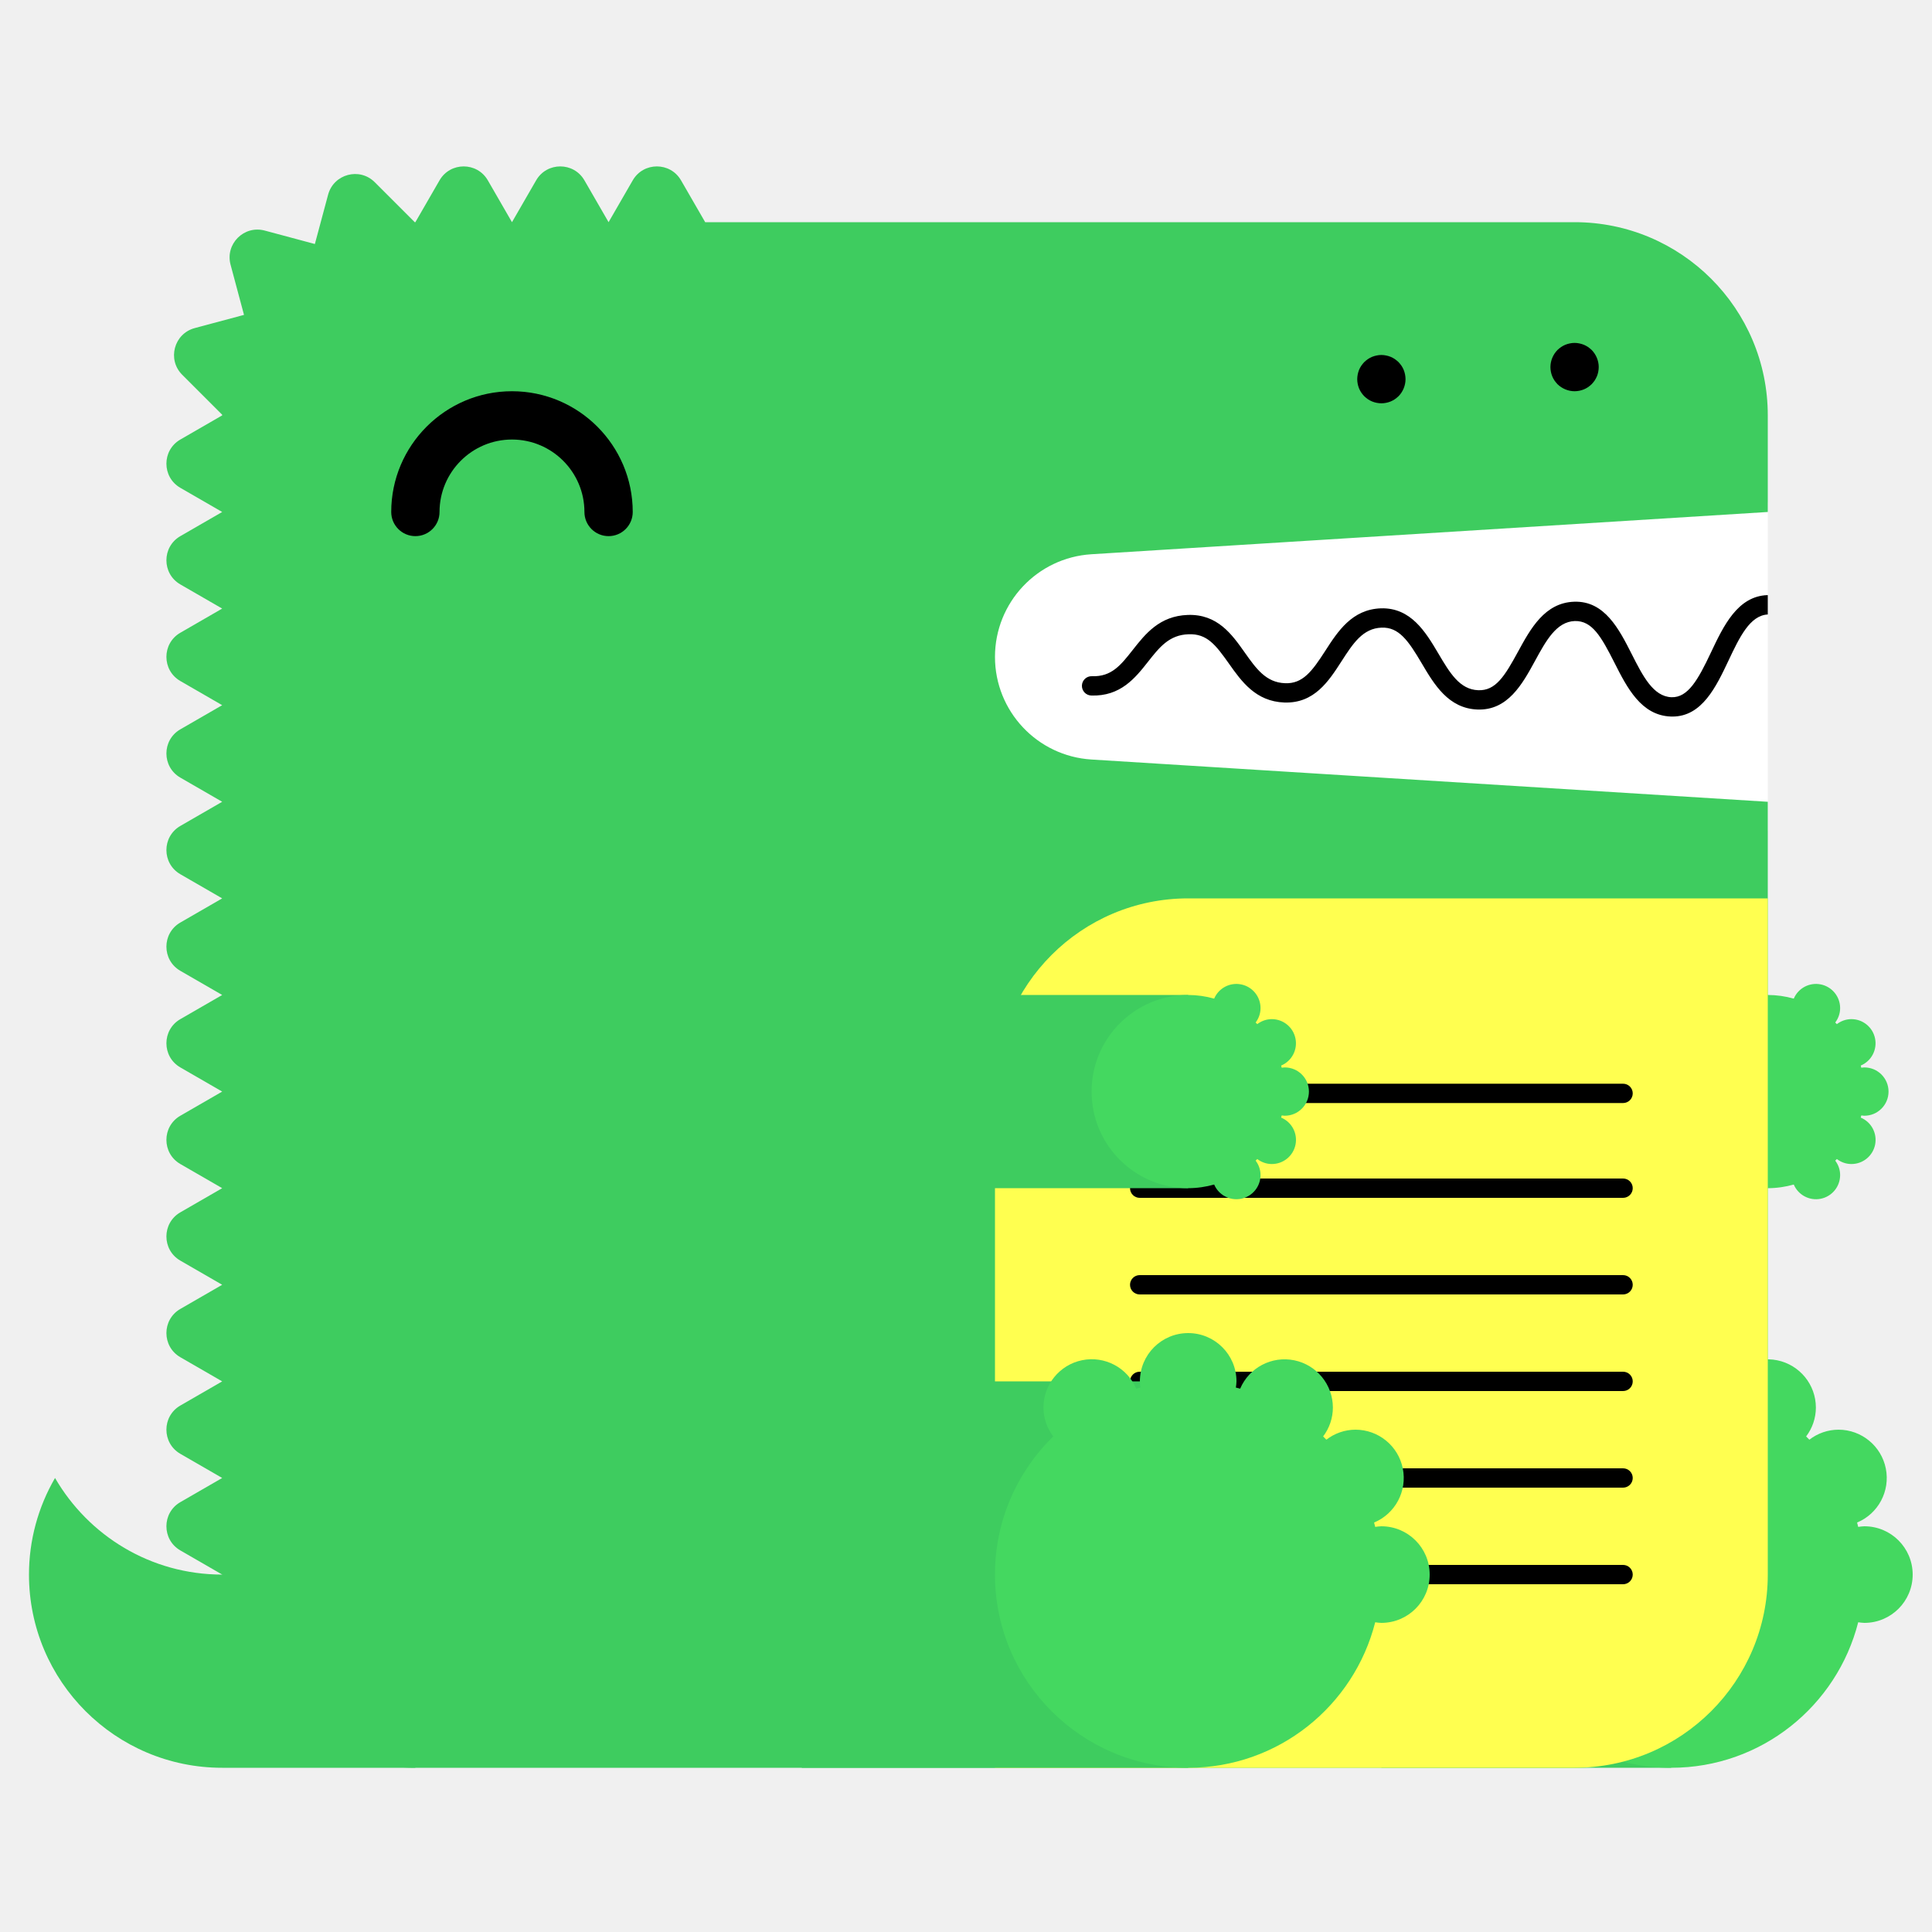
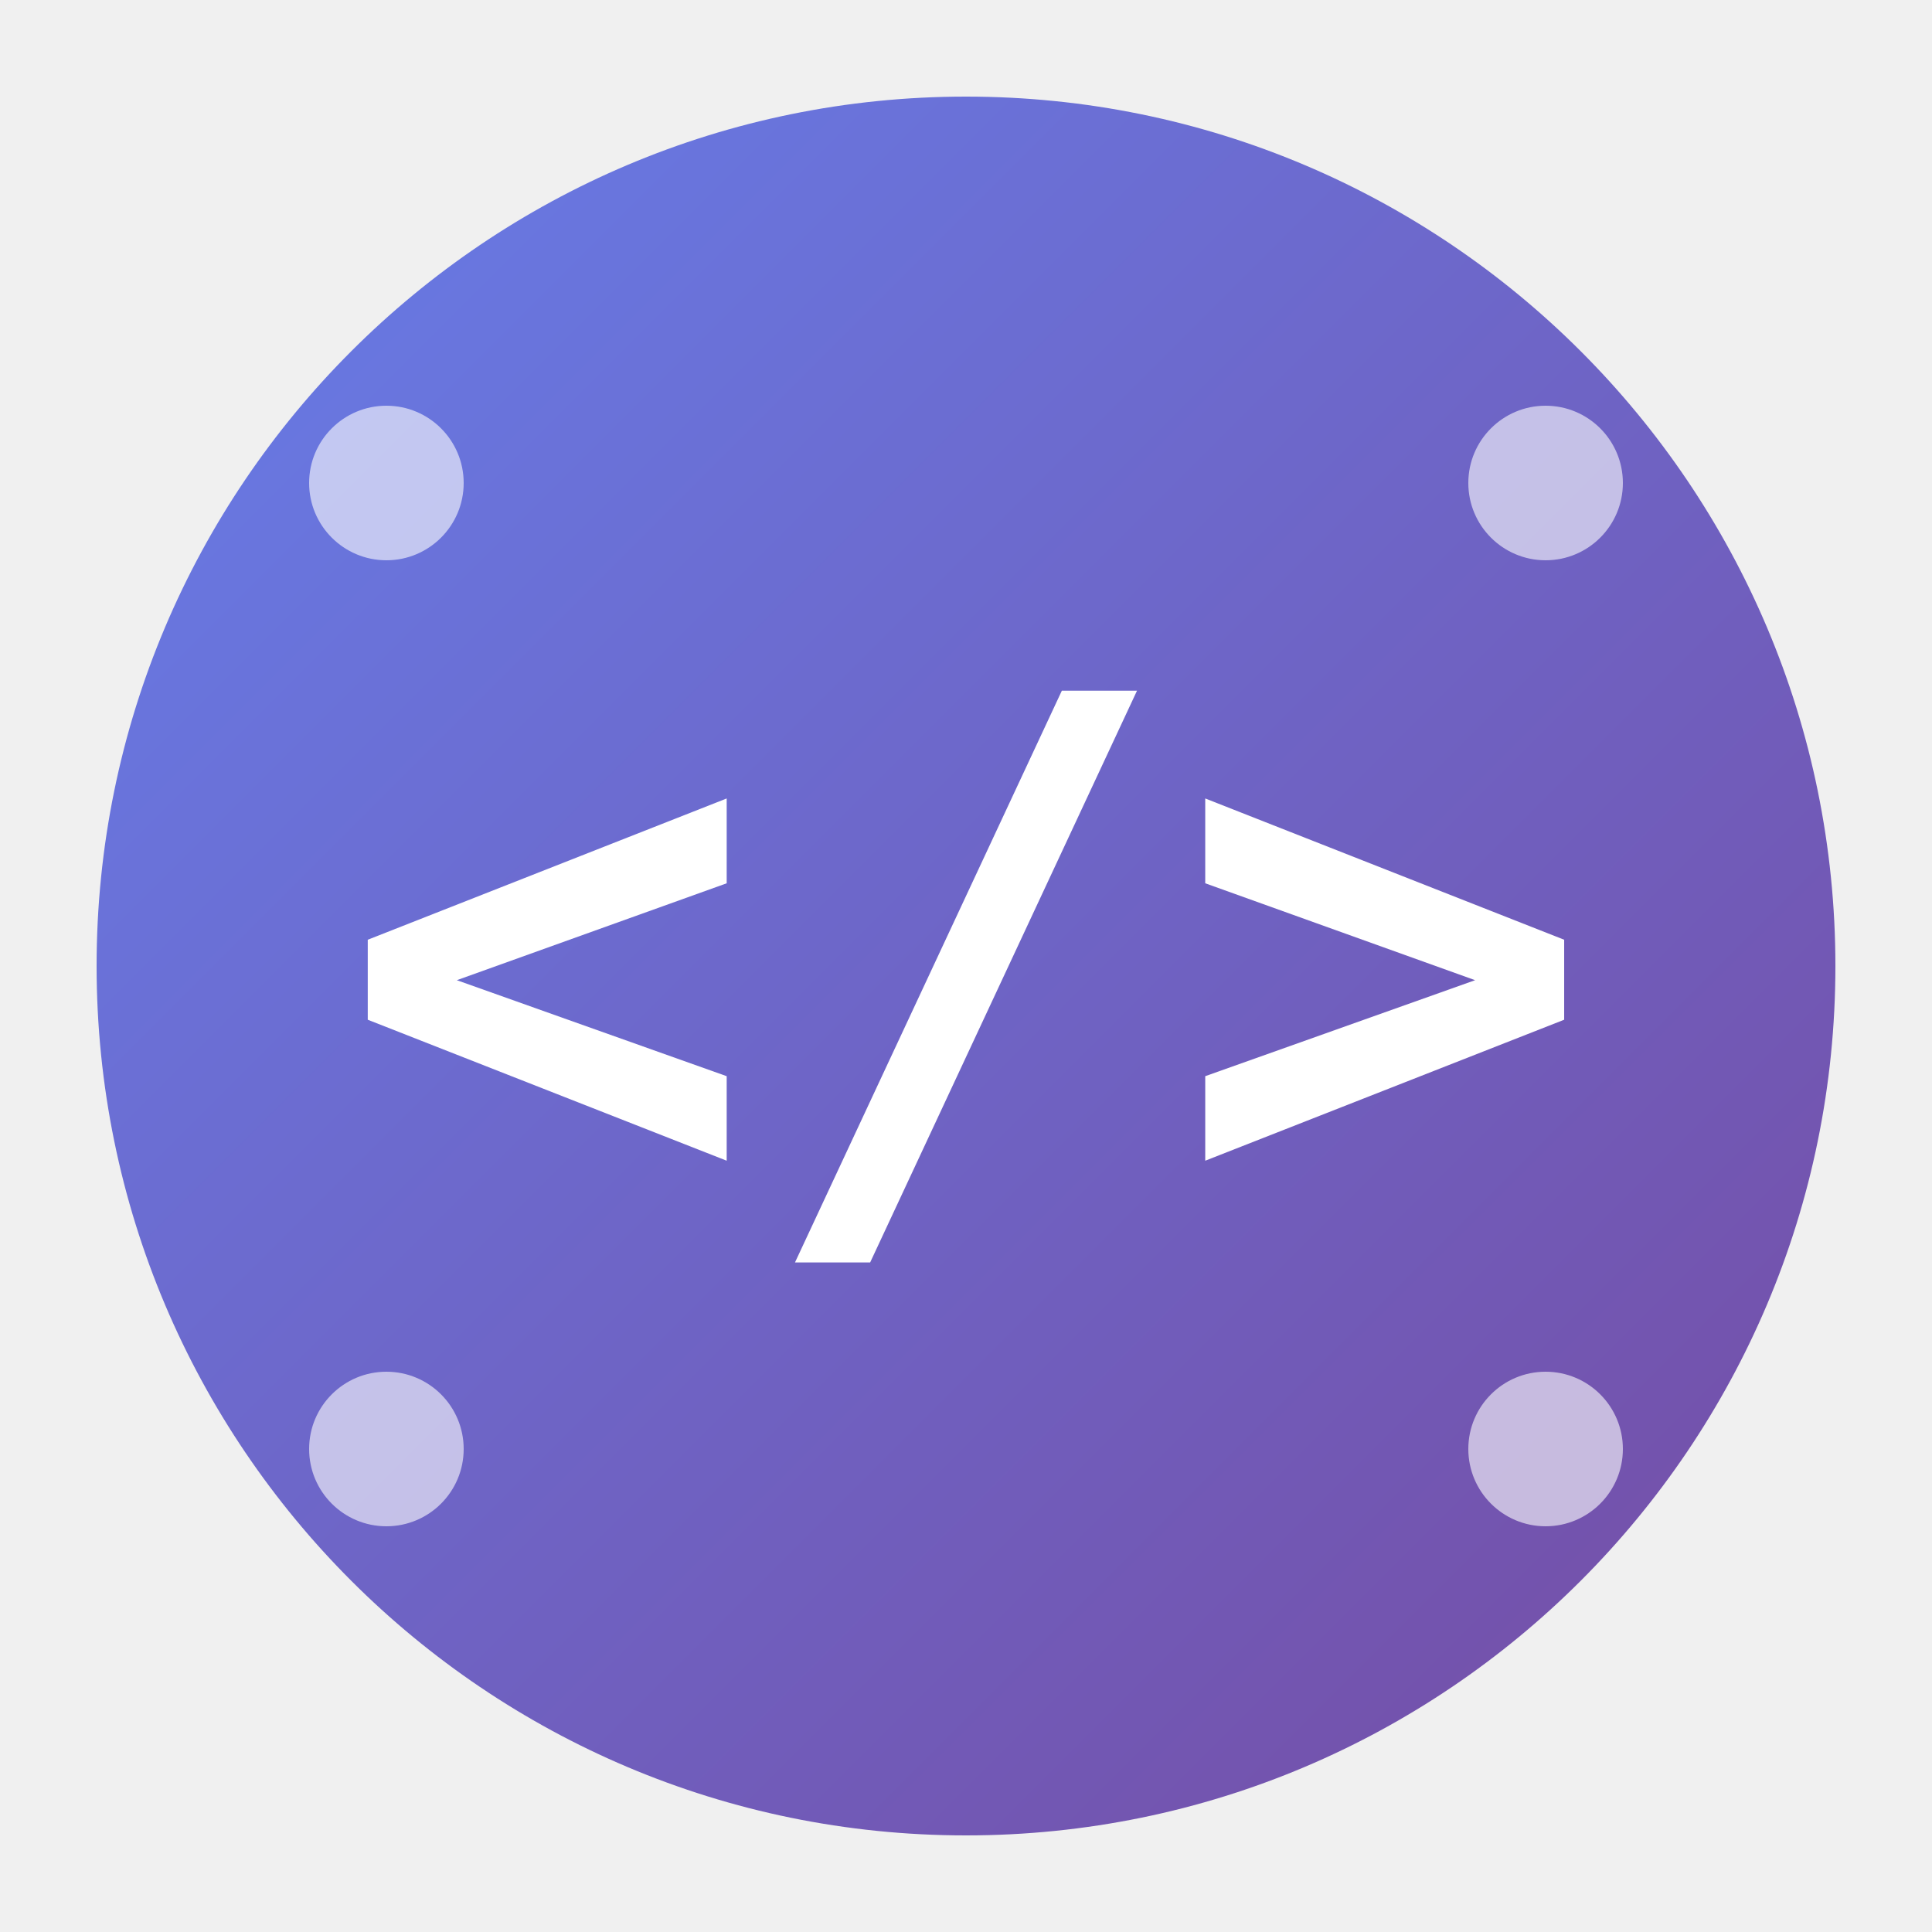
- <svg xmlns="http://www.w3.org/2000/svg" width="200" height="200" viewBox="0 0 200 200">
-   <g fill="none" fill-rule="evenodd">
-     <path fill="#FFF" d="M99 52h84v34H99z" />
-     <path d="M23 163c-7.398 0-13.843-4.027-17.303-10A19.886 19.886 0 0 0 3 163c0 11.046 8.954 20 20 20h20v-20H23z" fill="#3ECC5F" />
-     <path d="M112.98 57.376L183 53V43c0-11.046-8.954-20-20-20H73l-2.5-4.33c-1.112-1.925-3.889-1.925-5 0L63 23l-2.5-4.33c-1.111-1.925-3.889-1.925-5 0L53 23l-2.5-4.33c-1.111-1.925-3.889-1.925-5 0L43 23c-.022 0-.042.003-.065.003l-4.142-4.141c-1.57-1.571-4.252-.853-4.828 1.294l-1.369 5.104-5.192-1.392c-2.148-.575-4.111 1.389-3.535 3.536l1.39 5.193-5.102 1.367c-2.148.576-2.867 3.259-1.296 4.83l4.142 4.142c0 .021-.003.042-.003.064l-4.33 2.5c-1.925 1.111-1.925 3.889 0 5L23 53l-4.33 2.5c-1.925 1.111-1.925 3.889 0 5L23 63l-4.33 2.5c-1.925 1.111-1.925 3.889 0 5L23 73l-4.33 2.5c-1.925 1.111-1.925 3.889 0 5L23 83l-4.33 2.5c-1.925 1.111-1.925 3.889 0 5L23 93l-4.33 2.5c-1.925 1.111-1.925 3.889 0 5L23 103l-4.33 2.5c-1.925 1.111-1.925 3.889 0 5L23 113l-4.33 2.5c-1.925 1.111-1.925 3.889 0 5L23 123l-4.33 2.5c-1.925 1.111-1.925 3.889 0 5L23 133l-4.33 2.5c-1.925 1.111-1.925 3.889 0 5L23 143l-4.33 2.5c-1.925 1.111-1.925 3.889 0 5L23 153l-4.33 2.5c-1.925 1.111-1.925 3.889 0 5L23 163c0 11.046 8.954 20 20 20h120c11.046 0 20-8.954 20-20V83l-70.02-4.376A10.645 10.645 0 0 1 103 68c0-5.621 4.37-10.273 9.98-10.624" fill="#3ECC5F" />
-     <path fill="#3ECC5F" d="M143 183h30v-40h-30z" />
-     <path d="M193 158c-.219 0-.428.037-.639.064-.038-.15-.074-.301-.116-.451A5 5 0 0 0 190.32 148a4.96 4.96 0 0 0-3.016 1.036 26.531 26.531 0 0 0-.335-.336 4.955 4.955 0 0 0 1.011-2.987 5 5 0 0 0-9.599-1.959c-.148-.042-.297-.077-.445-.115.027-.211.064-.42.064-.639a5 5 0 0 0-5-5 5 5 0 0 0-5 5c0 .219.037.428.064.639-.148.038-.297.073-.445.115a4.998 4.998 0 0 0-9.599 1.959c0 1.125.384 2.151 1.011 2.987-3.717 3.632-6.031 8.693-6.031 14.3 0 11.046 8.954 20 20 20 9.339 0 17.16-6.41 19.361-15.064.211.027.42.064.639.064a5 5 0 0 0 5-5 5 5 0 0 0-5-5" fill="#44D860" />
-     <path fill="#3ECC5F" d="M153 123h30v-20h-30z" />
-     <path d="M193 115.5a2.5 2.5 0 1 0 0-5c-.109 0-.214.019-.319.032-.02-.075-.037-.15-.058-.225a2.501 2.501 0 0 0-.963-4.807c-.569 0-1.088.197-1.508.518a6.653 6.653 0 0 0-.168-.168c.314-.417.506-.931.506-1.494a2.5 2.5 0 0 0-4.8-.979A9.987 9.987 0 0 0 183 103c-5.522 0-10 4.478-10 10s4.478 10 10 10c.934 0 1.833-.138 2.69-.377a2.5 2.5 0 0 0 4.8-.979c0-.563-.192-1.077-.506-1.494.057-.055.113-.111.168-.168.42.321.939.518 1.508.518a2.5 2.5 0 0 0 .963-4.807c.021-.074.038-.15.058-.225.105.013.21.032.319.032" fill="#44D860" />
-     <path d="M63 55.5a2.5 2.5 0 0 1-2.5-2.5c0-4.136-3.364-7.5-7.5-7.5s-7.5 3.364-7.5 7.5a2.5 2.5 0 1 1-5 0c0-6.893 5.607-12.5 12.5-12.5S65.5 46.107 65.5 53a2.5 2.5 0 0 1-2.5 2.5" fill="#000" />
-     <path d="M103 183h60c11.046 0 20-8.954 20-20V93h-60c-11.046 0-20 8.954-20 20v70z" fill="#FFFF50" />
-     <path d="M168.02 124h-50.04a1 1 0 1 1 0-2h50.04a1 1 0 1 1 0 2m0 20h-50.04a1 1 0 1 1 0-2h50.04a1 1 0 1 1 0 2m0 20h-50.04a1 1 0 1 1 0-2h50.04a1 1 0 1 1 0 2m0-49.814h-50.04a1 1 0 1 1 0-2h50.04a1 1 0 1 1 0 2m0 19.814h-50.04a1 1 0 1 1 0-2h50.04a1 1 0 1 1 0 2m0 20h-50.04a1 1 0 1 1 0-2h50.04a1 1 0 1 1 0 2M183 61.611c-.012 0-.022-.006-.034-.005-3.09.105-4.552 3.196-5.842 5.923-1.346 2.85-2.387 4.703-4.093 4.647-1.889-.068-2.969-2.202-4.113-4.46-1.314-2.594-2.814-5.536-5.963-5.426-3.046.104-4.513 2.794-5.807 5.167-1.377 2.528-2.314 4.065-4.121 3.994-1.927-.07-2.951-1.805-4.136-3.813-1.321-2.236-2.848-4.75-5.936-4.664-2.994.103-4.465 2.385-5.763 4.4-1.373 2.13-2.335 3.428-4.165 3.351-1.973-.07-2.992-1.51-4.171-3.177-1.324-1.873-2.816-3.993-5.895-3.89-2.928.1-4.399 1.97-5.696 3.618-1.232 1.564-2.194 2.802-4.229 2.724a1 1 0 0 0-.072 2c3.017.101 4.545-1.8 5.872-3.487 1.177-1.496 2.193-2.787 4.193-2.855 1.926-.082 2.829 1.115 4.195 3.045 1.297 1.834 2.769 3.914 5.731 4.021 3.103.104 4.596-2.215 5.918-4.267 1.182-1.834 2.202-3.417 4.15-3.484 1.793-.067 2.769 1.35 4.145 3.681 1.297 2.197 2.766 4.686 5.787 4.796 3.125.108 4.634-2.62 5.949-5.035 1.139-2.088 2.214-4.06 4.119-4.126 1.793-.042 2.728 1.595 4.111 4.33 1.292 2.553 2.757 5.445 5.825 5.556l.169.003c3.064 0 4.518-3.075 5.805-5.794 1.139-2.41 2.217-4.68 4.067-4.773v-2z" fill="#000" />
-     <path fill="#3ECC5F" d="M83 183h40v-40H83z" />
-     <path d="M143 158c-.219 0-.428.037-.639.064-.038-.15-.074-.301-.116-.451A5 5 0 0 0 140.32 148a4.96 4.96 0 0 0-3.016 1.036 26.531 26.531 0 0 0-.335-.336 4.955 4.955 0 0 0 1.011-2.987 5 5 0 0 0-9.599-1.959c-.148-.042-.297-.077-.445-.115.027-.211.064-.42.064-.639a5 5 0 0 0-5-5 5 5 0 0 0-5 5c0 .219.037.428.064.639-.148.038-.297.073-.445.115a4.998 4.998 0 0 0-9.599 1.959c0 1.125.384 2.151 1.011 2.987-3.717 3.632-6.031 8.693-6.031 14.3 0 11.046 8.954 20 20 20 9.339 0 17.16-6.41 19.361-15.064.211.027.42.064.639.064a5 5 0 0 0 5-5 5 5 0 0 0-5-5" fill="#44D860" />
-     <path fill="#3ECC5F" d="M83 123h40v-20H83z" />
-     <path d="M133 115.5a2.5 2.5 0 1 0 0-5c-.109 0-.214.019-.319.032-.02-.075-.037-.15-.058-.225a2.501 2.501 0 0 0-.963-4.807c-.569 0-1.088.197-1.508.518a6.653 6.653 0 0 0-.168-.168c.314-.417.506-.931.506-1.494a2.5 2.5 0 0 0-4.8-.979A9.987 9.987 0 0 0 123 103c-5.522 0-10 4.478-10 10s4.478 10 10 10c.934 0 1.833-.138 2.69-.377a2.5 2.5 0 0 0 4.8-.979c0-.563-.192-1.077-.506-1.494.057-.055.113-.111.168-.168.42.321.939.518 1.508.518a2.5 2.5 0 0 0 .963-4.807c.021-.074.038-.15.058-.225.105.013.21.032.319.032" fill="#44D860" />
-     <path d="M143 41.75c-.16 0-.33-.02-.49-.05a2.52 2.52 0 0 1-.47-.14c-.15-.06-.29-.14-.431-.23-.13-.09-.259-.2-.38-.31-.109-.12-.219-.24-.309-.38s-.17-.28-.231-.43a2.619 2.619 0 0 1-.189-.96c0-.16.02-.33.05-.49.03-.16.08-.31.139-.47.061-.15.141-.29.231-.43.09-.13.2-.26.309-.38.121-.11.25-.22.38-.31.141-.09.281-.17.431-.23.149-.06.31-.11.47-.14.32-.07.65-.07.98 0 .159.03.32.08.47.14.149.06.29.14.43.23.13.09.259.2.38.31.11.12.22.25.31.38.09.14.17.28.23.43.06.16.11.31.14.47.029.16.05.33.05.49 0 .66-.271 1.31-.73 1.77-.121.11-.25.22-.38.31-.14.09-.281.17-.43.23a2.565 2.565 0 0 1-.96.19m20-1.25c-.66 0-1.3-.27-1.771-.73a3.802 3.802 0 0 1-.309-.38c-.09-.14-.17-.28-.231-.43a2.619 2.619 0 0 1-.189-.96c0-.66.27-1.3.729-1.77.121-.11.25-.22.38-.31.141-.09.281-.17.431-.23.149-.06.31-.11.47-.14.32-.07.66-.07.98 0 .159.03.32.08.47.14.149.06.29.14.43.23.13.09.259.2.38.31.459.47.73 1.11.73 1.77 0 .16-.021.33-.05.49-.03.16-.08.32-.14.47-.07.15-.14.29-.23.43-.09.13-.2.26-.31.38-.121.11-.25.22-.38.31-.14.09-.281.17-.43.23a2.565 2.565 0 0 1-.96.19" fill="#000" />
-   </g>
+ <svg xmlns="http://www.w3.org/2000/svg" viewBox="0 0 100 100">
+   <defs>
+     <linearGradient id="grad1" x1="0%" y1="0%" x2="100%" y2="100%">
+       <stop offset="0%" style="stop-color:#667eea;stop-opacity:1" />
+       <stop offset="100%" style="stop-color:#764ba2;stop-opacity:1" />
+     </linearGradient>
+     <linearGradient id="grad2" x1="0%" y1="0%" x2="100%" y2="100%">
+       <stop offset="0%" style="stop-color:#f093fb;stop-opacity:1" />
+       <stop offset="100%" style="stop-color:#f5576c;stop-opacity:1" />
+     </linearGradient>
+   </defs>
+   <circle cx="50" cy="50" r="45" fill="url(#grad1)" />
+   <text x="50" y="62" text-anchor="middle" font-family="Monaco, Consolas, monospace" font-size="36" font-weight="bold" fill="white">&lt;/&gt;</text>
+   <circle cx="20" cy="25" r="4" fill="rgba(255,255,255,0.6)" />
+   <circle cx="80" cy="25" r="4" fill="rgba(255,255,255,0.6)" />
+   <circle cx="20" cy="75" r="4" fill="rgba(255,255,255,0.6)" />
+   <circle cx="80" cy="75" r="4" fill="rgba(255,255,255,0.6)" />
</svg>
